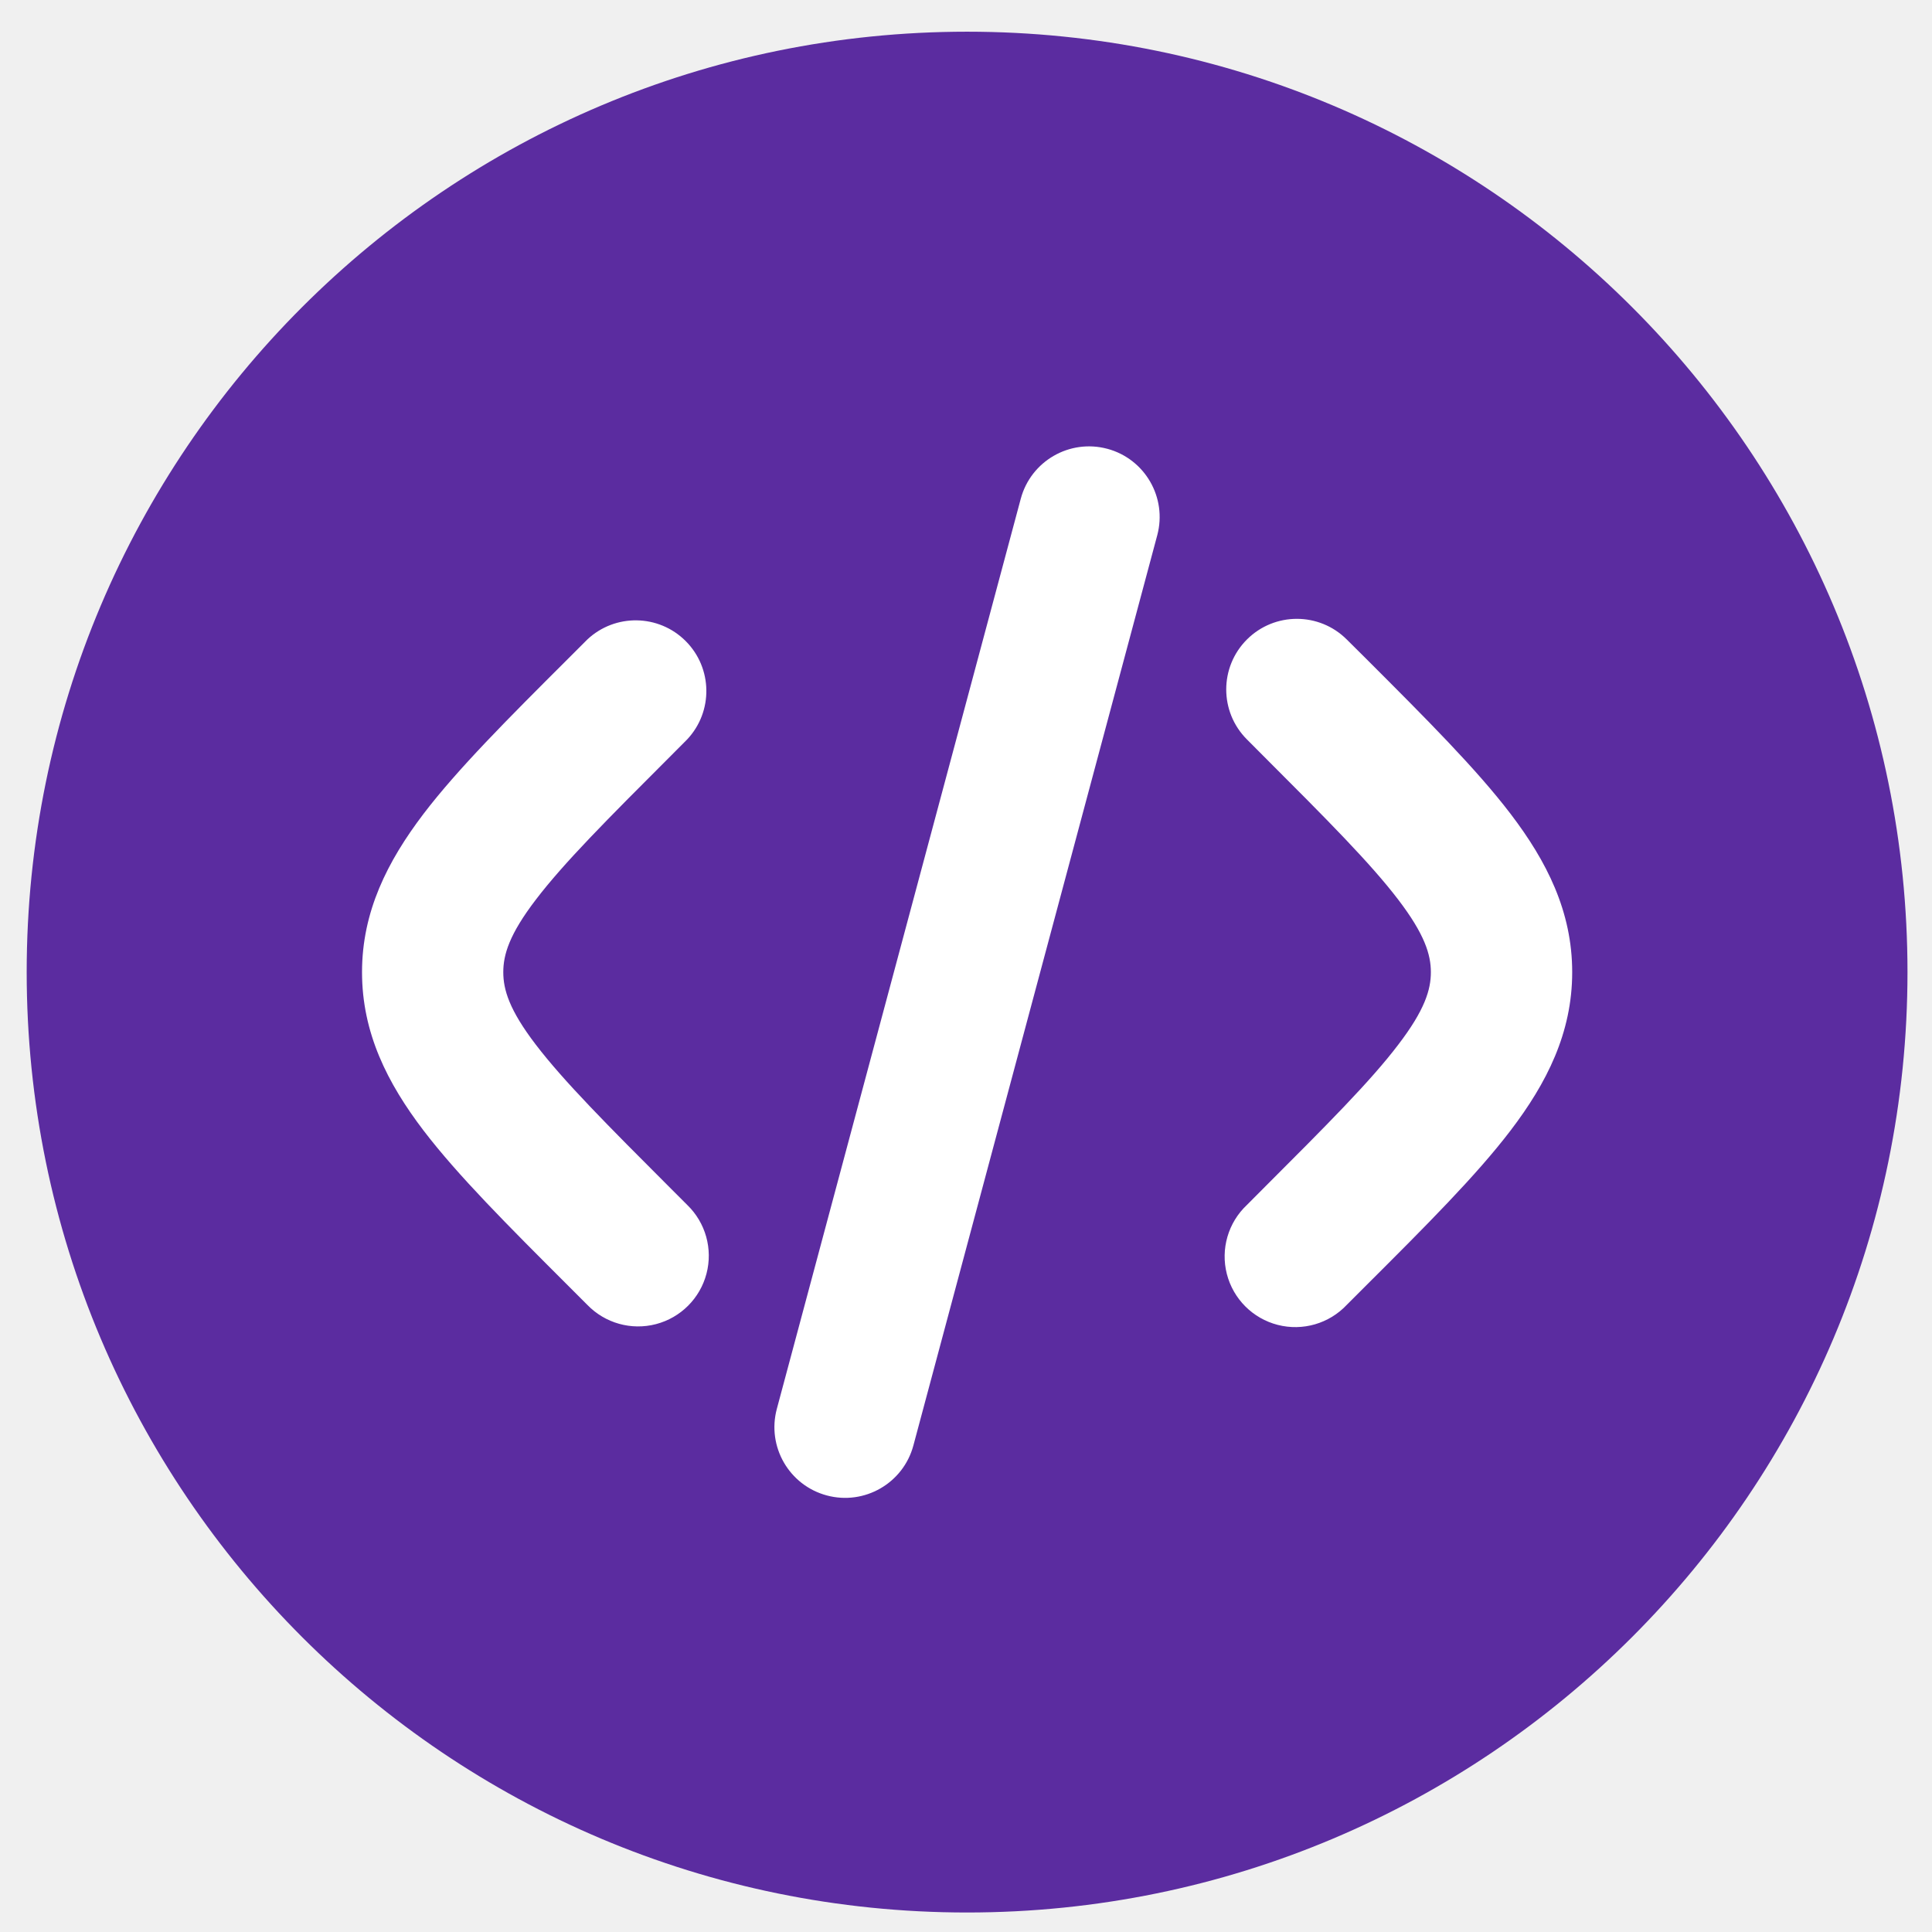
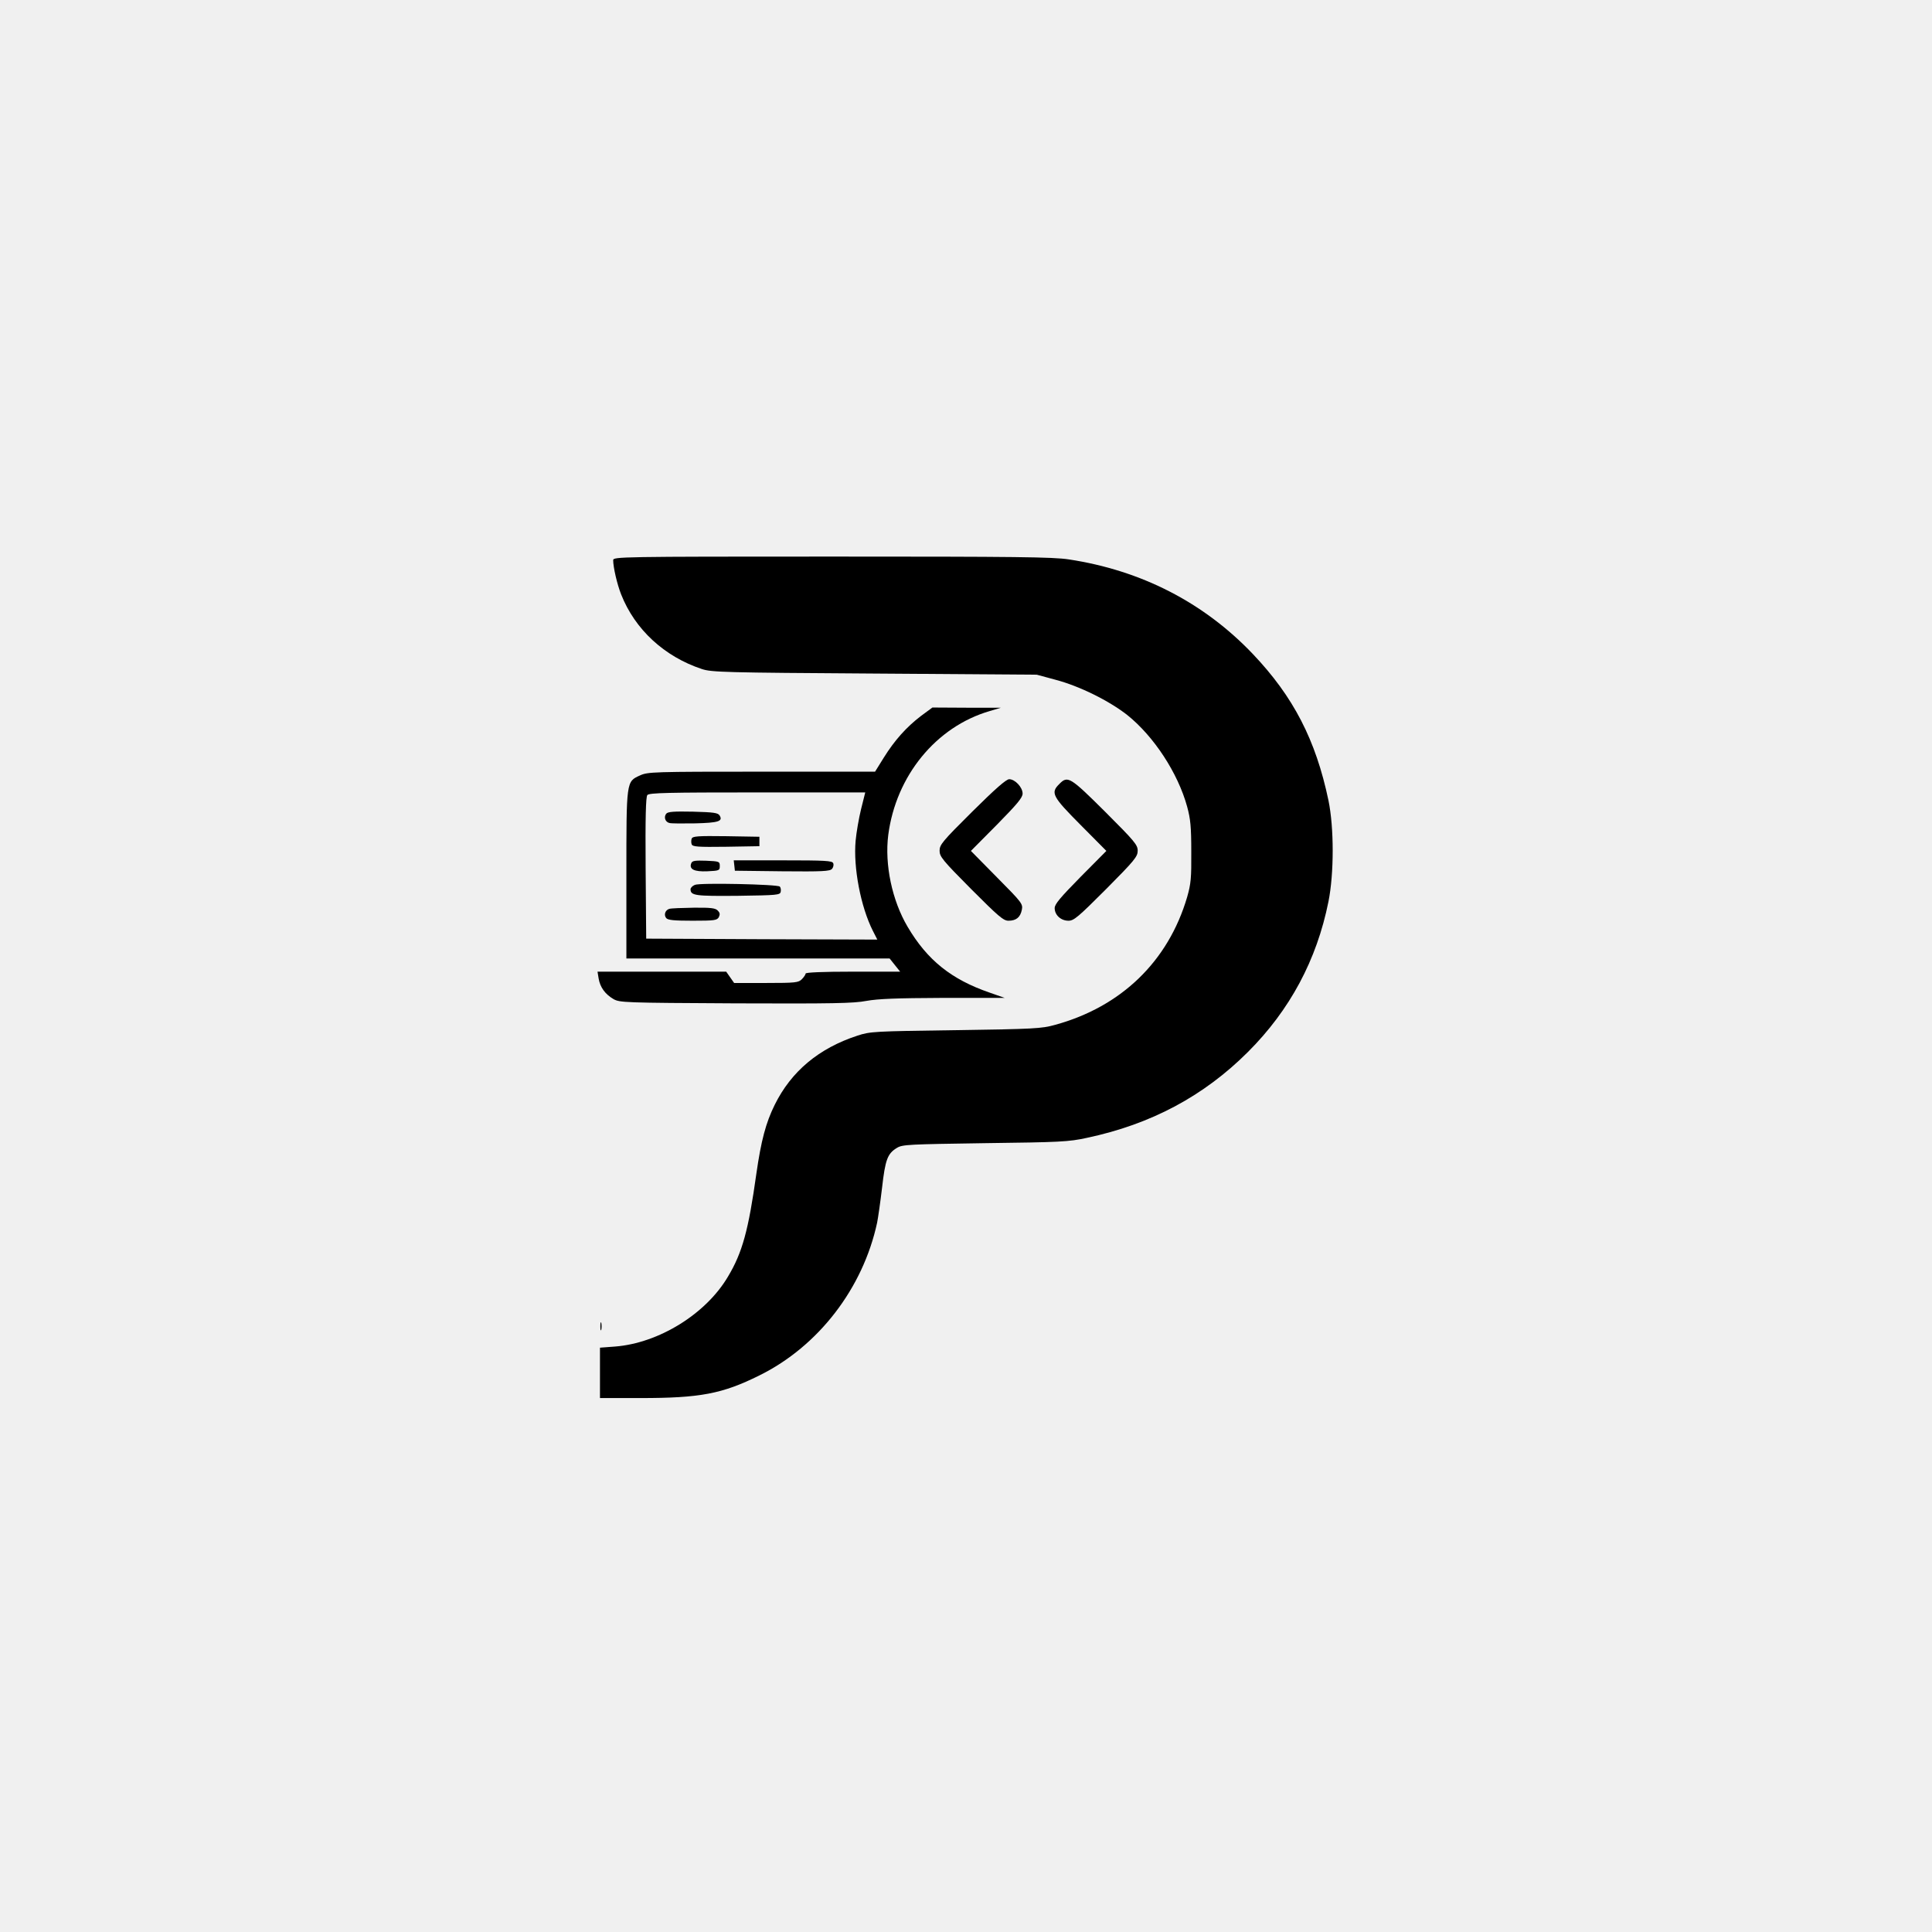
- <svg xmlns="http://www.w3.org/2000/svg" width="512" height="512" viewBox="0 0 32 32" version="1.1">
-   <style>
-     @media (prefers-color-scheme: light) {
-       :root { filter: none; }
-     }
-     @media (prefers-color-scheme: dark) {
-       :root { filter: none; }
-     }
-   </style>
-   <path d="m16.018 31.677c8.603 0 15.576-6.973 15.576-15.576        0-8.603-6.973-15.576-15.576-15.576        -8.603 0-15.576 6.973-15.576 15.576        0 8.603 6.973 15.576 15.576 15.576" fill="#5b2ca0" />
-   <g transform="matrix(1.1 0 0 1.1 2.8184 2.9012)">
-     <path d="m14.111 4.12a1.064 1.064 0 0 1 0.752 1.302          l-3.672 13.706a1.064 1.064 0 0 1-2.056-0.552          l3.673-13.704a1.064 1.064 0 0 1 1.302-0.752          m2.103 2.872a1.064 1.064 0 0 1 1.504 0          l0.297 0.295c0.901 0.901 1.653 1.653          2.169 2.33 0.545 0.715 0.928 1.47          0.928 2.384s-0.383 1.669-0.928 2.384          c-0.516 0.677-1.268 1.429-2.171 2.33          l-0.295 0.295a1.064 1.064 0 1 1-1.504-1.504          l0.243-0.244c0.968-0.968 1.616-1.617          2.035-2.168 0.402-0.525 0.492-0.831          0.492-1.093s-0.091-0.568-0.492-1.093          c-0.419-0.549-1.067-1.2-2.035-2.168          l-0.243-0.244a1.064 1.064 0 0 1 0-1.504          m-9.932 0a1.064 1.064 0 0 1 1.504 1.504          l-0.243 0.244c-0.968 0.968-1.615 1.617          -2.035 2.168-0.402 0.525-0.491 0.831          -0.491 1.093s0.089 0.568 0.491 1.093          c0.42 0.549 1.067 1.2 2.035 2.168          l0.244 0.244a1.064 1.064 0 1 1-1.505 1.504          l-0.295-0.295c-0.902-0.901-1.654-1.653          -2.171-2.33-0.545-0.715-0.926-1.47          -0.926-2.384s0.383-1.669 0.926-2.384          c0.516-0.677 1.268-1.429 2.171-2.33z" fill="#ffffff" />
+ <svg xmlns="http://www.w3.org/2000/svg" version="1.0" width="1024pt" height="1024pt" viewBox="0 0 1024 1024" preserveAspectRatio="xMidYMid meet">
+   <g transform="translate(0,1024) scale(0.1,-0.1)" fill="#000000" stroke="none">
+     <path d="M3250 7271 c0 -38 21 -128 42 -181 73 -186 229 -330 428 -396 51 -17 119 -19 915 -24 l860 -6 100 -27 c128 -34 283 -111 380 -187 141 -113 268 -307 317 -485 18 -66 22 -108 22 -240 1 -140 -2 -170 -22 -240 -100 -340 -349 -581 -700 -677 -71 -20 -112 -22 -527 -28 -432 -6 -453 -7 -520 -29 -205 -67 -351 -189 -439 -367 -47 -95 -72 -190 -97 -364 -42 -300 -74 -419 -151 -547 -117 -198 -367 -352 -598 -370 l-80 -6 0 -133 0 -134 214 0 c316 0 434 22 631 120 312 154 549 461 624 810 5 25 17 108 26 184 17 150 29 182 79 212 29 18 63 19 466 25 399 5 444 7 540 28 341 72 621 222 855 456 222 222 364 487 426 796 30 149 30 393 0 537 -67 320 -186 550 -401 776 -260 273 -592 443 -975 501 -84 13 -280 15 -1257 15 -1123 0 -1158 -1 -1158 -19z" />
+     <path d="M4881 6445 c-77 -59 -139 -128 -197 -221 l-46 -74 -602 0 c-574 0 -603 -1 -644 -20 -73 -33 -72 -28 -72 -530 l0 -440 698 0 697 0 28 -35 28 -35 -251 0 c-160 0 -250 -4 -250 -10 0 -5 -9 -19 -20 -30 -18 -18 -33 -20 -189 -20 l-170 0 -21 30 -21 30 -341 0 -341 0 6 -37 c8 -46 34 -82 78 -108 33 -19 55 -20 647 -23 517 -2 626 0 694 13 61 11 158 15 407 16 l326 0 -80 28 c-203 70 -330 172 -434 348 -83 140 -123 331 -103 488 41 313 253 573 537 656 l60 18 -182 0 -181 1 -61 -45z m-317 -493 c-12 -49 -25 -124 -29 -168 -13 -142 27 -350 91 -477 l24 -47 -612 2 -613 3 -3 374 c-2 267 1 378 9 387 9 12 112 14 583 14 l572 0 -22 -88z" />
+     <path d="M3531 5927 c-14 -18 -5 -44 17 -49 9 -3 70 -3 136 -2 124 3 149 11 130 42 -9 14 -31 17 -141 20 -102 2 -133 0 -142 -11z" />
+     <path d="M3666 5795 c-3 -8 -3 -22 0 -30 5 -13 32 -15 183 -13 l176 3 0 25 0 25 -176 3 c-151 2 -178 0 -183 -13z" />
+     <path d="M3664 5665 c-13 -32 15 -46 85 -43 63 3 66 4 66 28 0 24 -3 25 -73 28 -58 2 -73 0 -78 -13z" />
+     <path d="M3892 5653 l3 -28 251 -3 c214 -2 253 0 264 13 7 8 10 22 6 30 -5 13 -43 15 -266 15 l-261 0 3 -27z" />
+     <path d="M3683 5550 c-13 -5 -23 -16 -23 -23 0 -34 25 -37 251 -35 209 3 224 4 227 22 2 10 0 22 -5 27 -12 12 -423 21 -450 9z" />
+     <path d="M3548 5423 c-22 -6 -31 -32 -17 -49 9 -11 43 -14 140 -14 117 0 129 2 139 19 7 15 6 23 -6 35 -12 13 -38 16 -127 15 -62 -1 -119 -3 -129 -6z" />
+     <path d="M5153 5938 c-158 -157 -173 -175 -173 -207 0 -31 15 -50 167 -203 145 -145 171 -168 198 -168 41 0 63 18 71 58 6 31 1 38 -132 172 l-138 140 137 138 c108 110 137 144 137 166 0 33 -40 76 -71 76 -16 0 -75 -52 -196 -172z" />
+     <path d="M5615 6085 c-48 -47 -38 -66 112 -217 l137 -138 -137 -138 c-107 -109 -137 -144 -137 -165 0 -37 33 -67 73 -67 29 0 51 19 200 168 151 152 167 172 167 203 0 31 -16 50 -173 207 -185 184 -198 192 -242 147z" />
+     <path d="M3182 3210 c0 -19 2 -27 5 -17 2 9 2 25 0 35 -3 9 -5 1 -5 -18z" />
  </g>
</svg>
